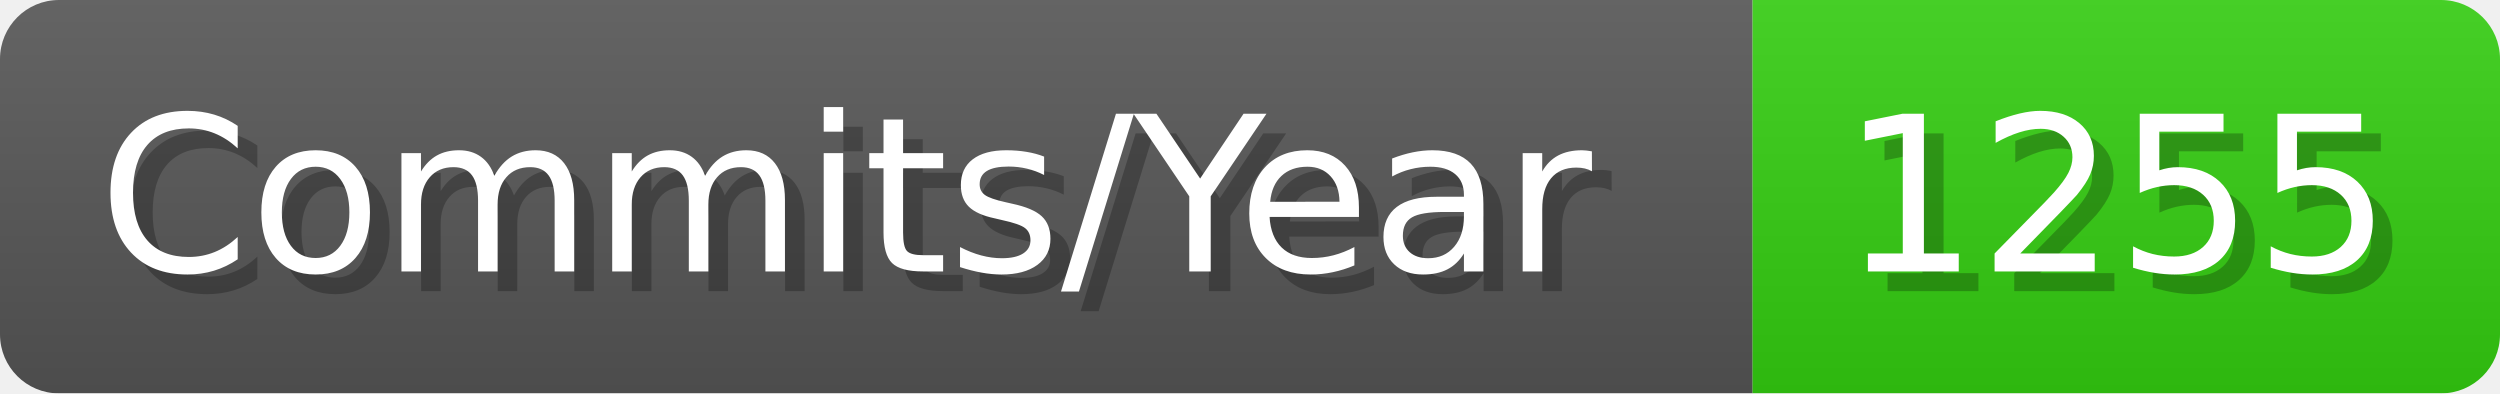
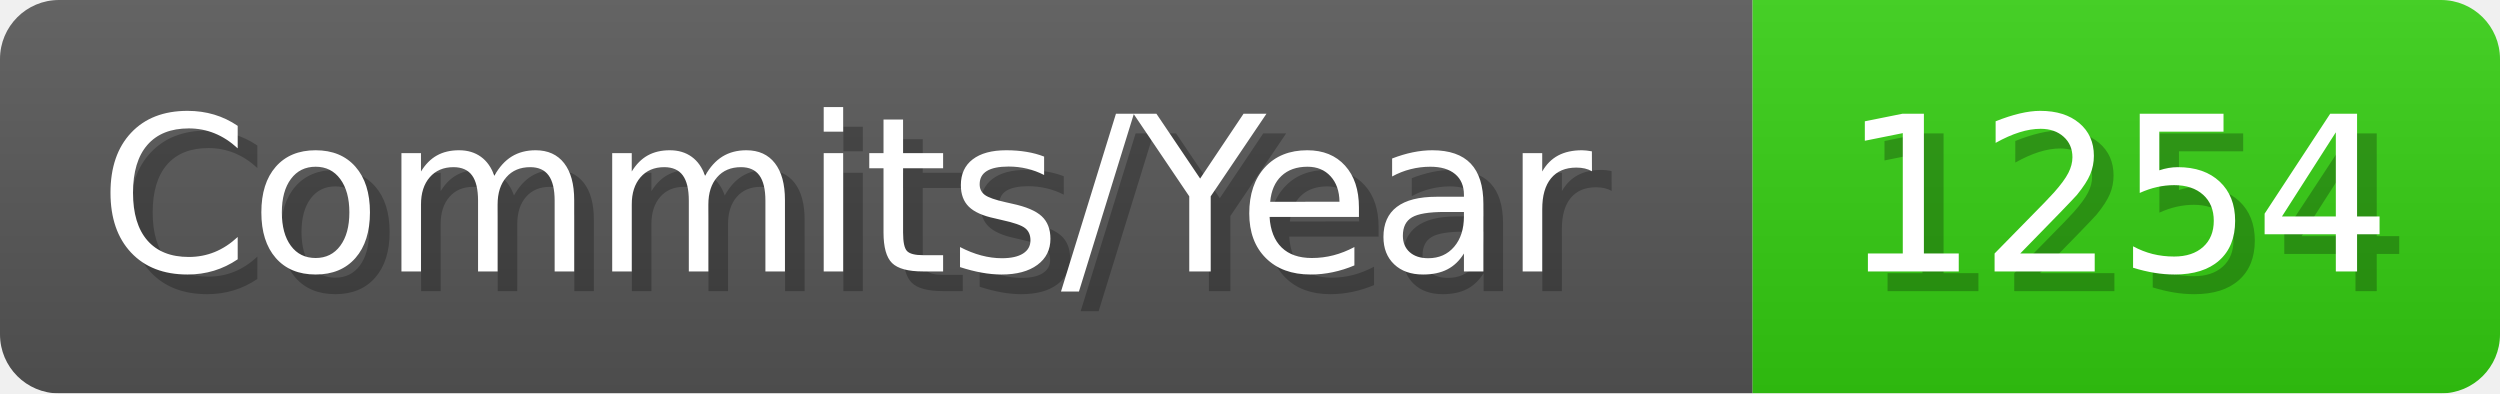
- <svg xmlns="http://www.w3.org/2000/svg" width="127.1" height="20" viewBox="0 0 1271 200" role="img" aria-label="Commits/Year: 1255">
+ <svg xmlns="http://www.w3.org/2000/svg" width="127.1" height="20" viewBox="0 0 1271 200" role="img" aria-label="Commits/Year: 1254">
  <linearGradient id="aUPdi" x2="0" y2="100%">
    <stop offset="0" stop-opacity=".1" stop-color="#EEE" />
    <stop offset="1" stop-opacity=".1" />
  </linearGradient>
  <mask id="WfAiQ">
    <rect width="1271" height="200" rx="30" fill="#FFF" />
  </mask>
  <g mask="url(#WfAiQ)">
    <rect width="891" height="200" fill="#555" />
    <rect width="380" height="200" fill="#3C1" x="891" />
    <rect width="1271" height="200" fill="url(#aUPdi)" />
  </g>
  <g aria-hidden="true" fill="#fff" text-anchor="start" font-family="Verdana,DejaVu Sans,sans-serif" font-size="110">
    <text x="60" y="148" textLength="791" fill="#000" opacity="0.25">Commits/Year</text>
    <text x="50" y="138" textLength="791">Commits/Year</text>
-     <text x="946" y="148" textLength="280" fill="#000" opacity="0.25">1255</text>
-     <text x="936" y="138" textLength="280">1255</text>
+     <text x="946" y="148" textLength="280" fill="#000" opacity="0.25">1254</text>
+     <text x="936" y="138" textLength="280">1254</text>
  </g>
</svg>
